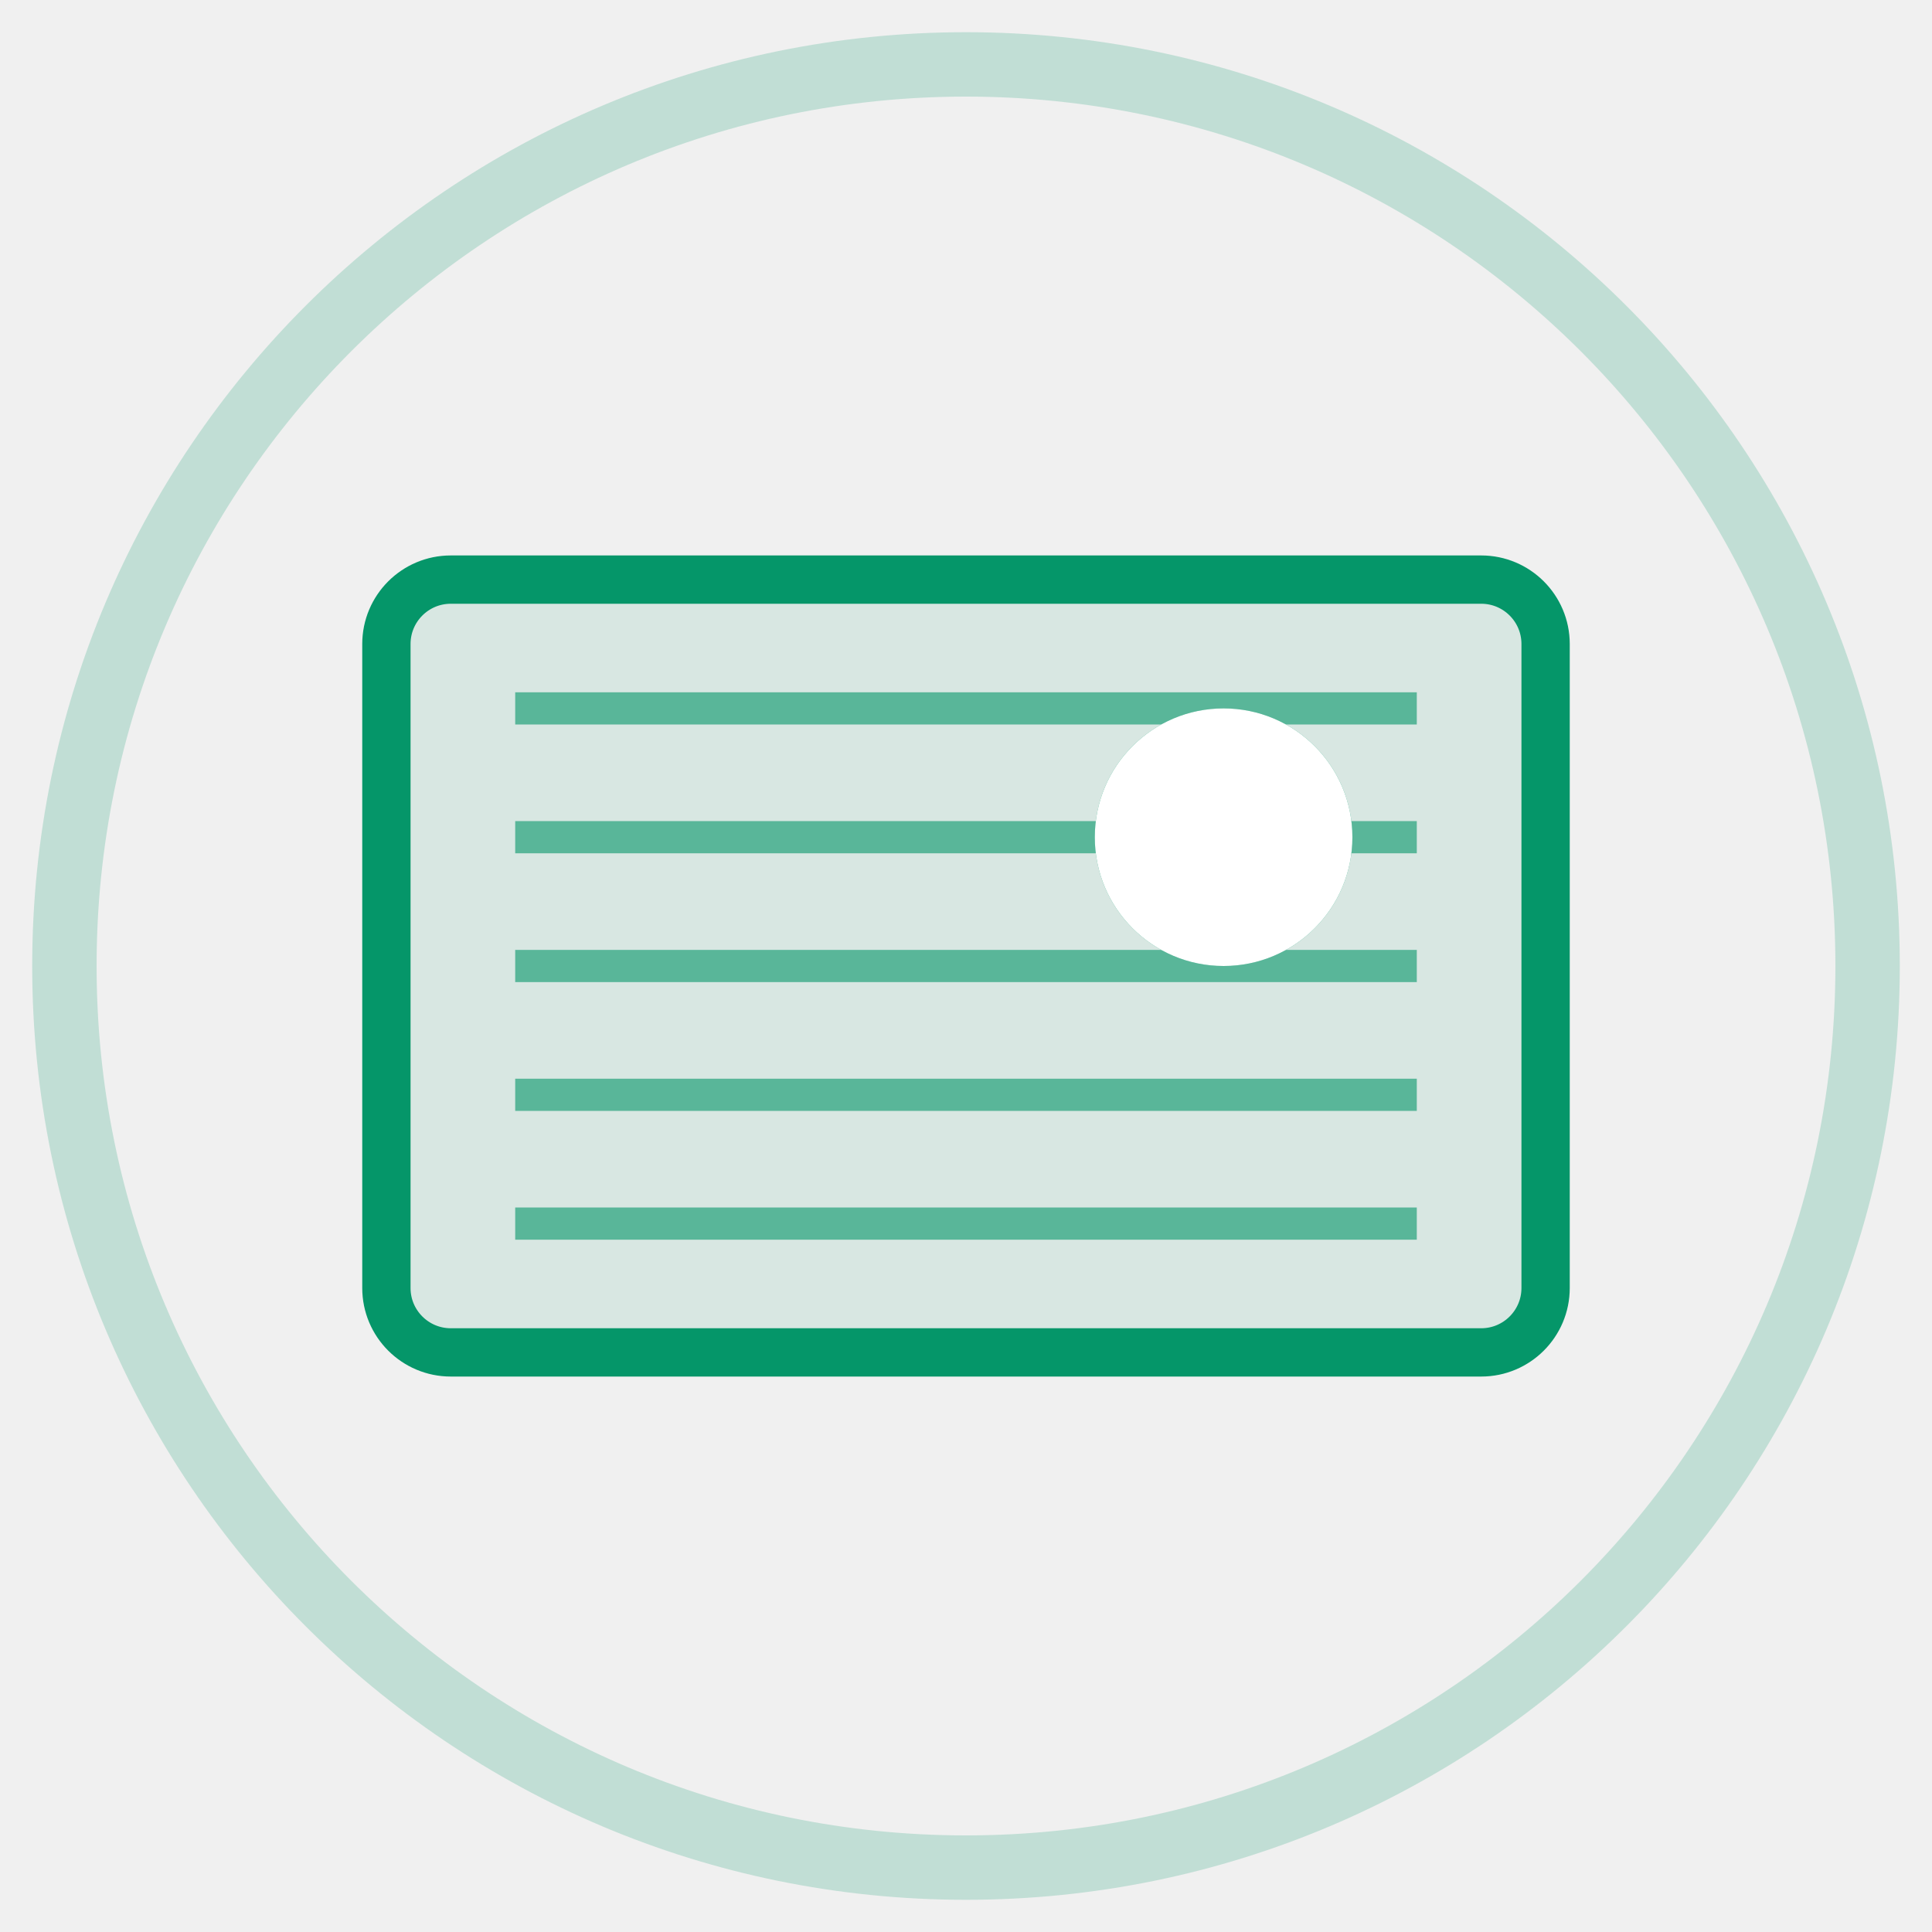
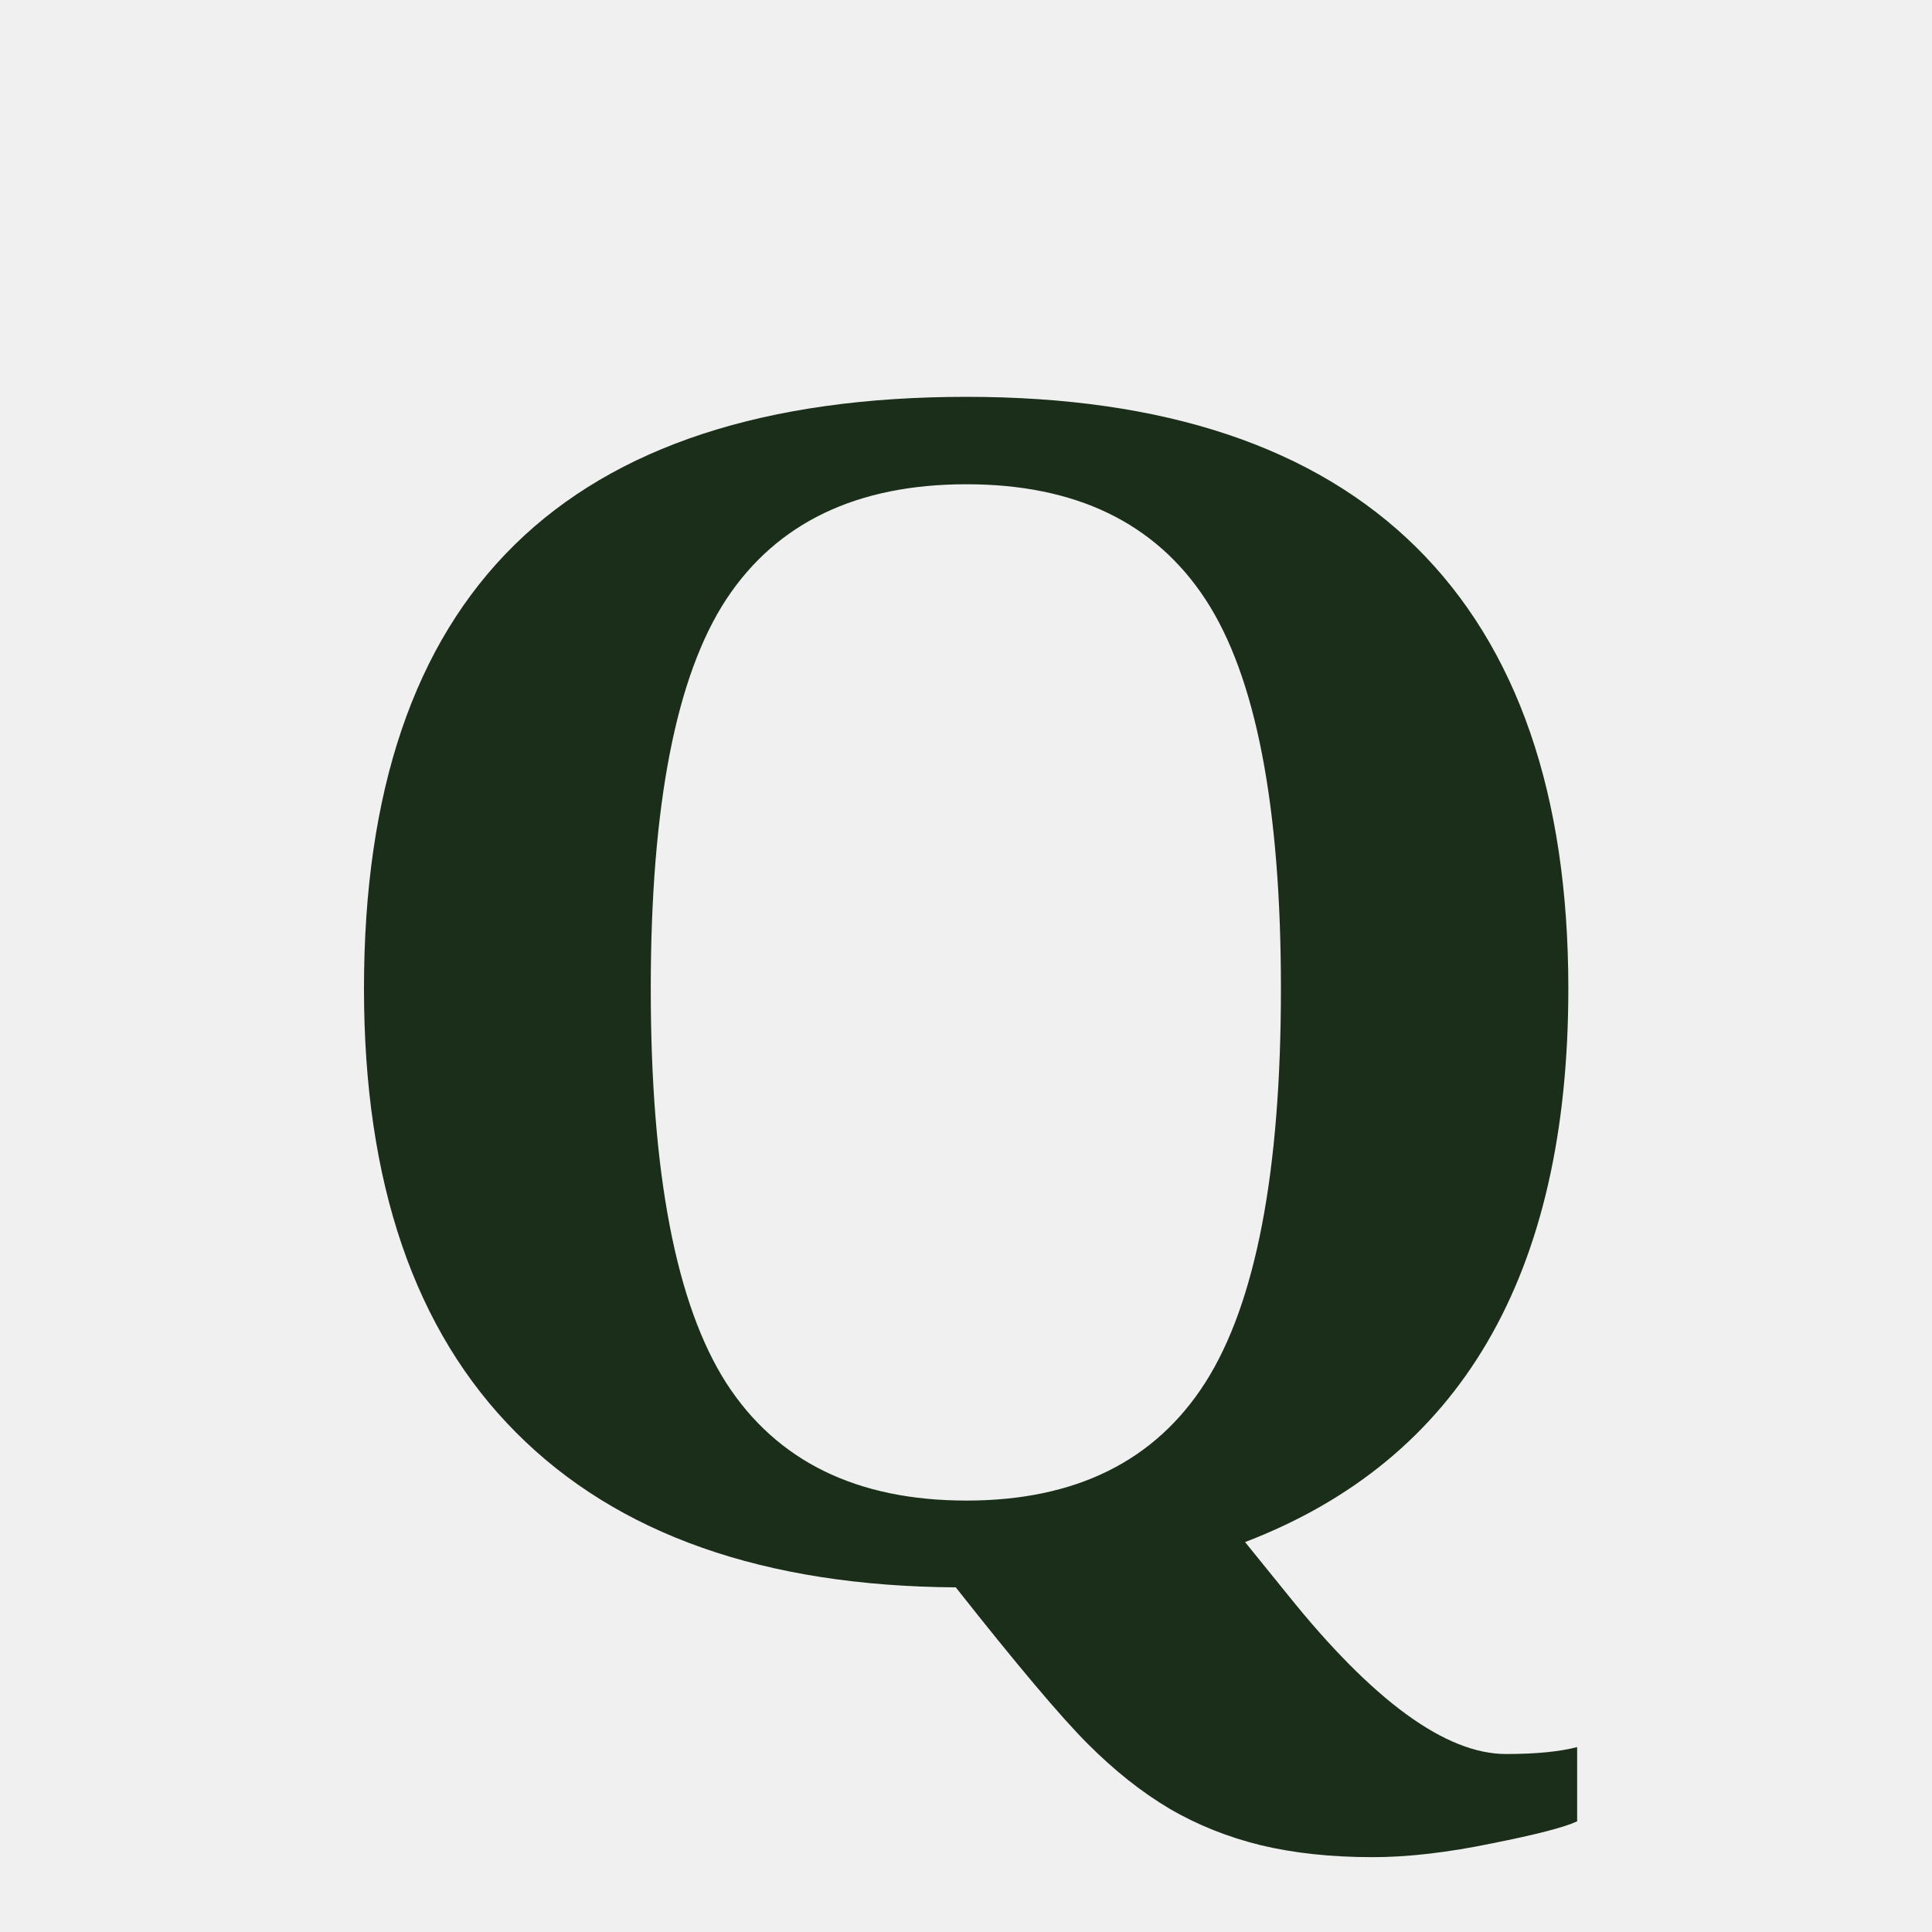
- <svg xmlns="http://www.w3.org/2000/svg" width="60" height="60" viewBox="0 0 60 60">
-   <circle cx="30" cy="30" r="28" fill="none" stroke="#059669" stroke-width="2" opacity="0.2" />
-   <g transform="translate(30, 30)">
-     <rect x="-18" y="-12" width="36" height="24" rx="2" fill="#059669" opacity="0.1" />
-     <rect x="-18" y="-12" width="36" height="24" rx="2" fill="none" stroke="#059669" stroke-width="1.5" />
-     <line x1="-14" y1="-8" x2="14" y2="-8" stroke="#059669" stroke-width="1" opacity="0.6" />
-     <line x1="-14" y1="-4" x2="14" y2="-4" stroke="#059669" stroke-width="1" opacity="0.6" />
-     <line x1="-14" y1="0" x2="14" y2="0" stroke="#059669" stroke-width="1" opacity="0.6" />
-     <line x1="-14" y1="4" x2="14" y2="4" stroke="#059669" stroke-width="1" opacity="0.6" />
-     <line x1="-14" y1="8" x2="14" y2="8" stroke="#059669" stroke-width="1" opacity="0.6" />
-     <path d="M 8 -8 A 4 4 0 0 1 8 0 A 4 4 0 0 1 8 -8" fill="#059669" opacity="0.8" />
-     <path d="M 8 -8 A 4 4 0 0 0 8 0 A 4 4 0 0 0 8 -8" fill="white" />
-   </g>
+ <svg xmlns="http://www.w3.org/2000/svg" width="48" height="48" viewBox="0 0 48 48">
+   <text x="50%" y="39" text-anchor="middle" font-family="Georgia, 'Times New Roman', 'Palatino Linotype', serif" font-size="44" font-weight="bold" fill="#1a2e1a">Q</text>
</svg>
